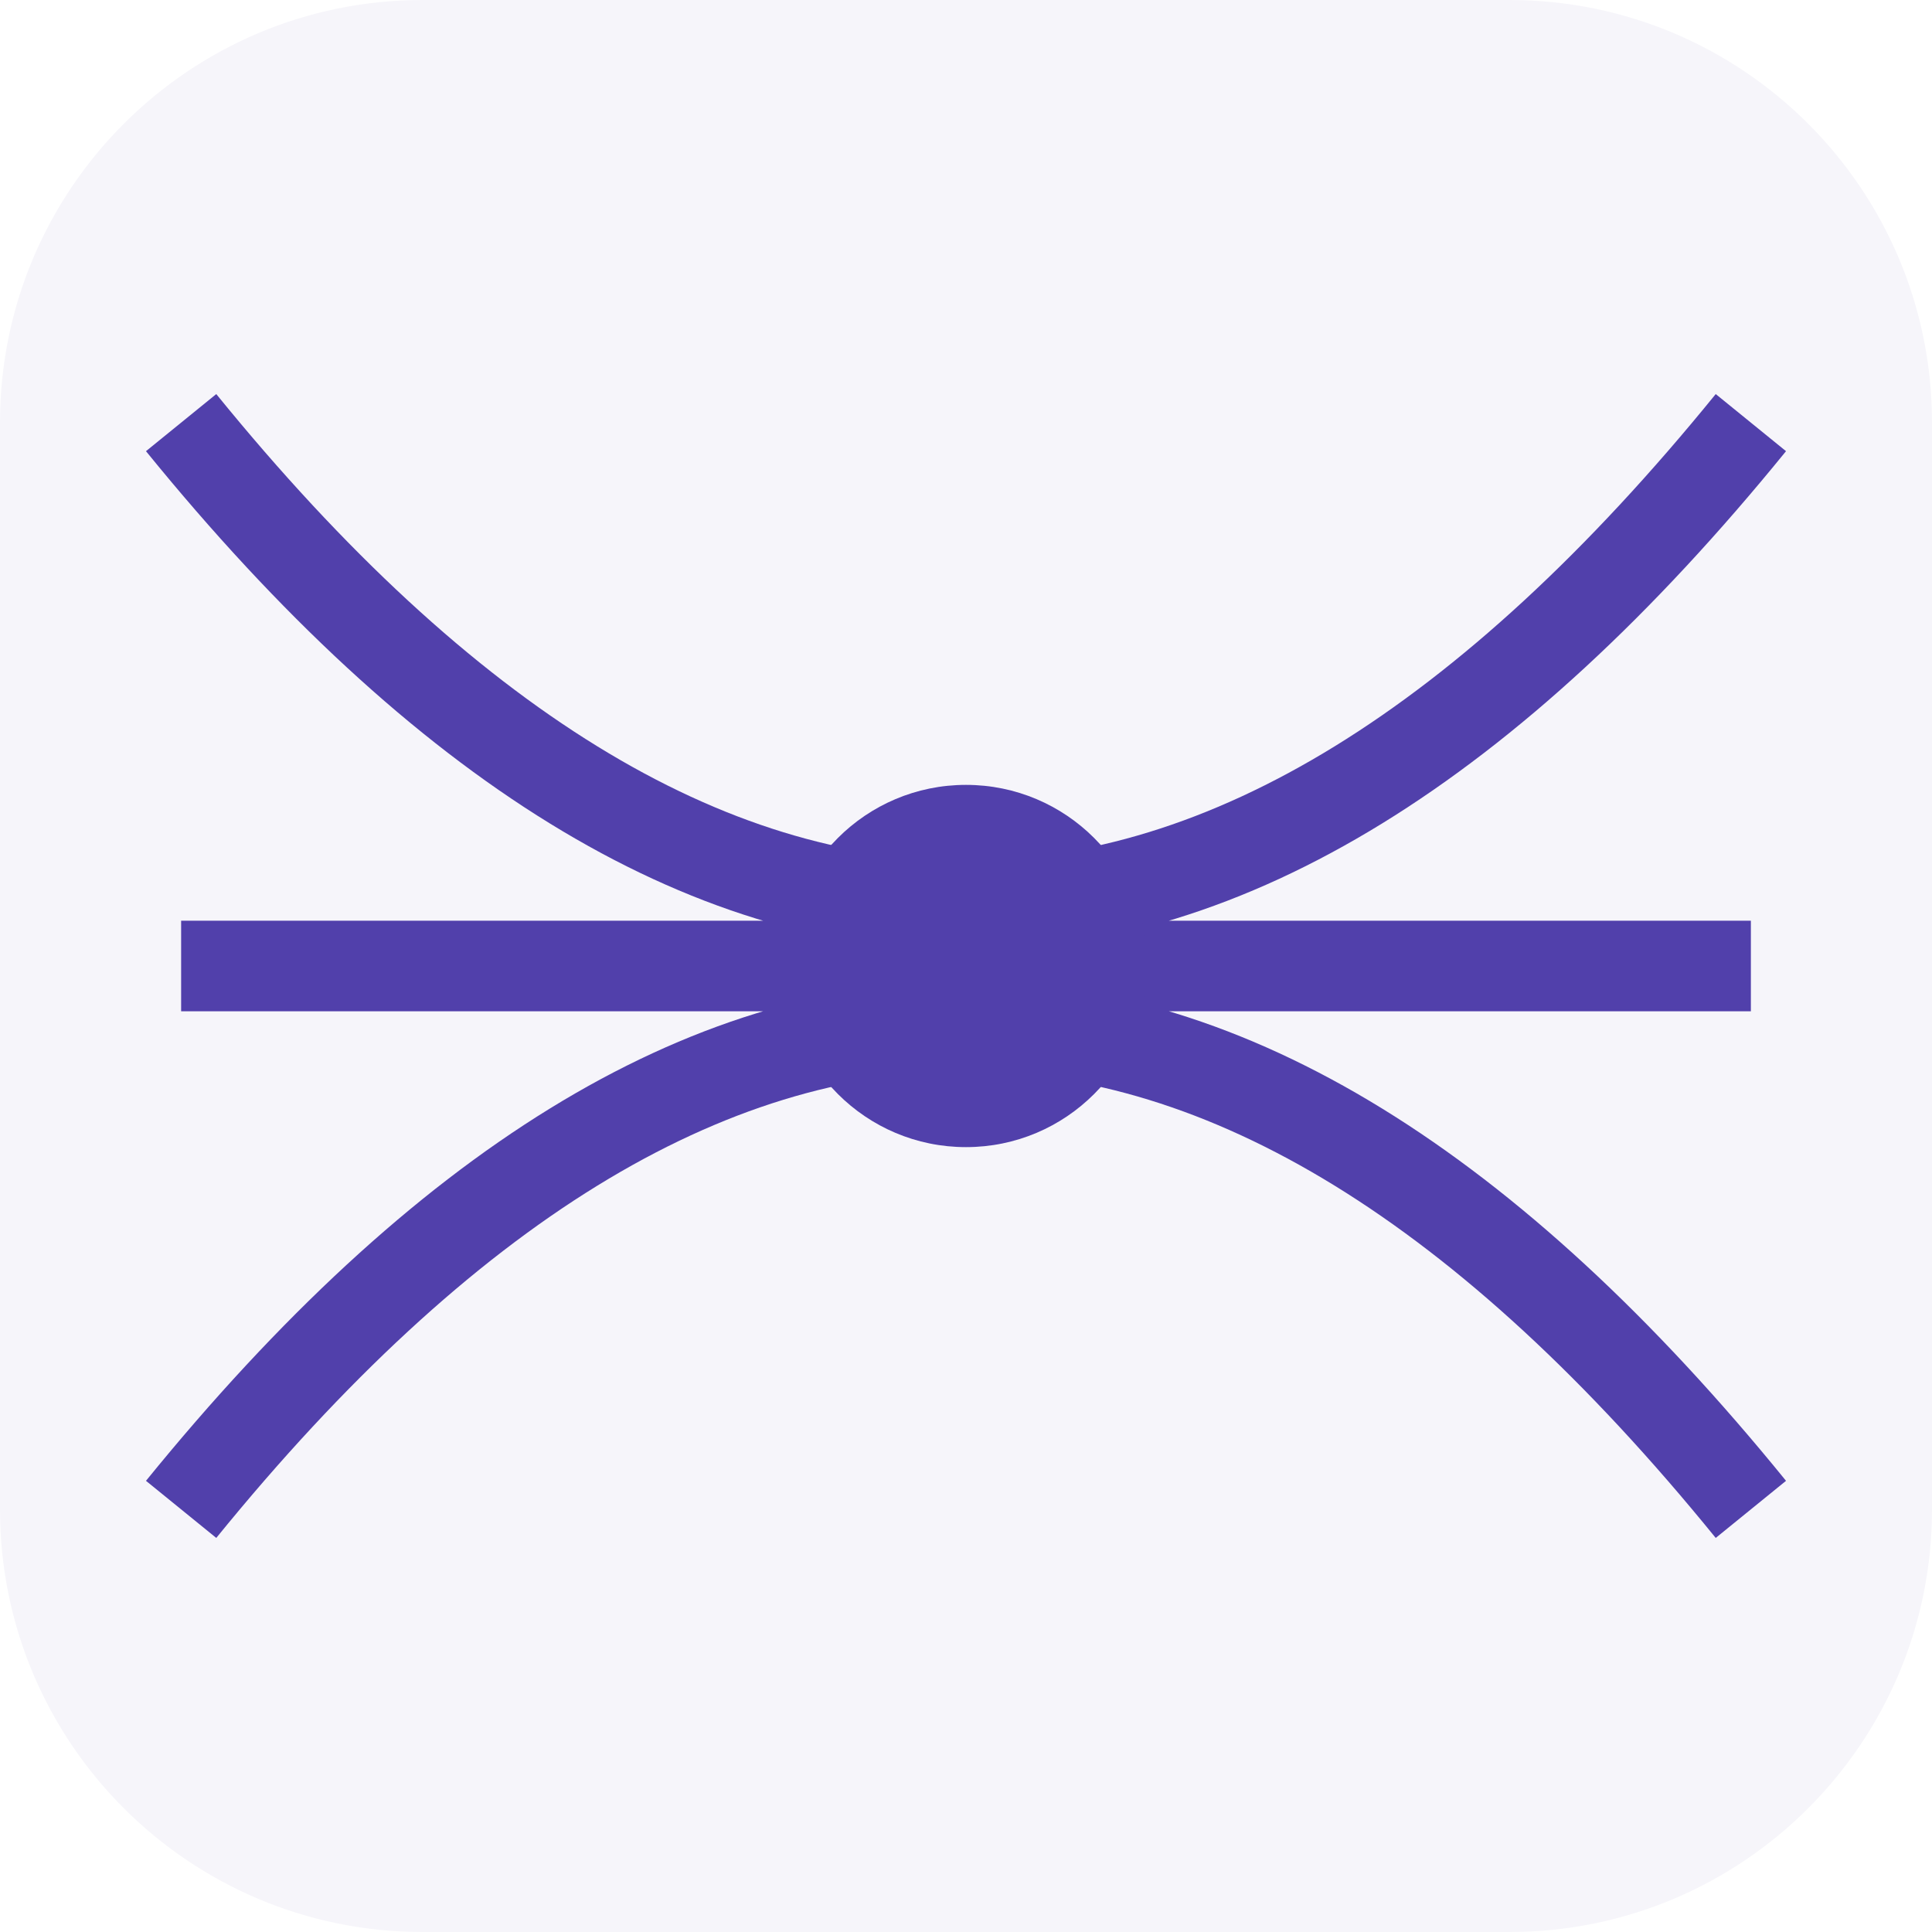
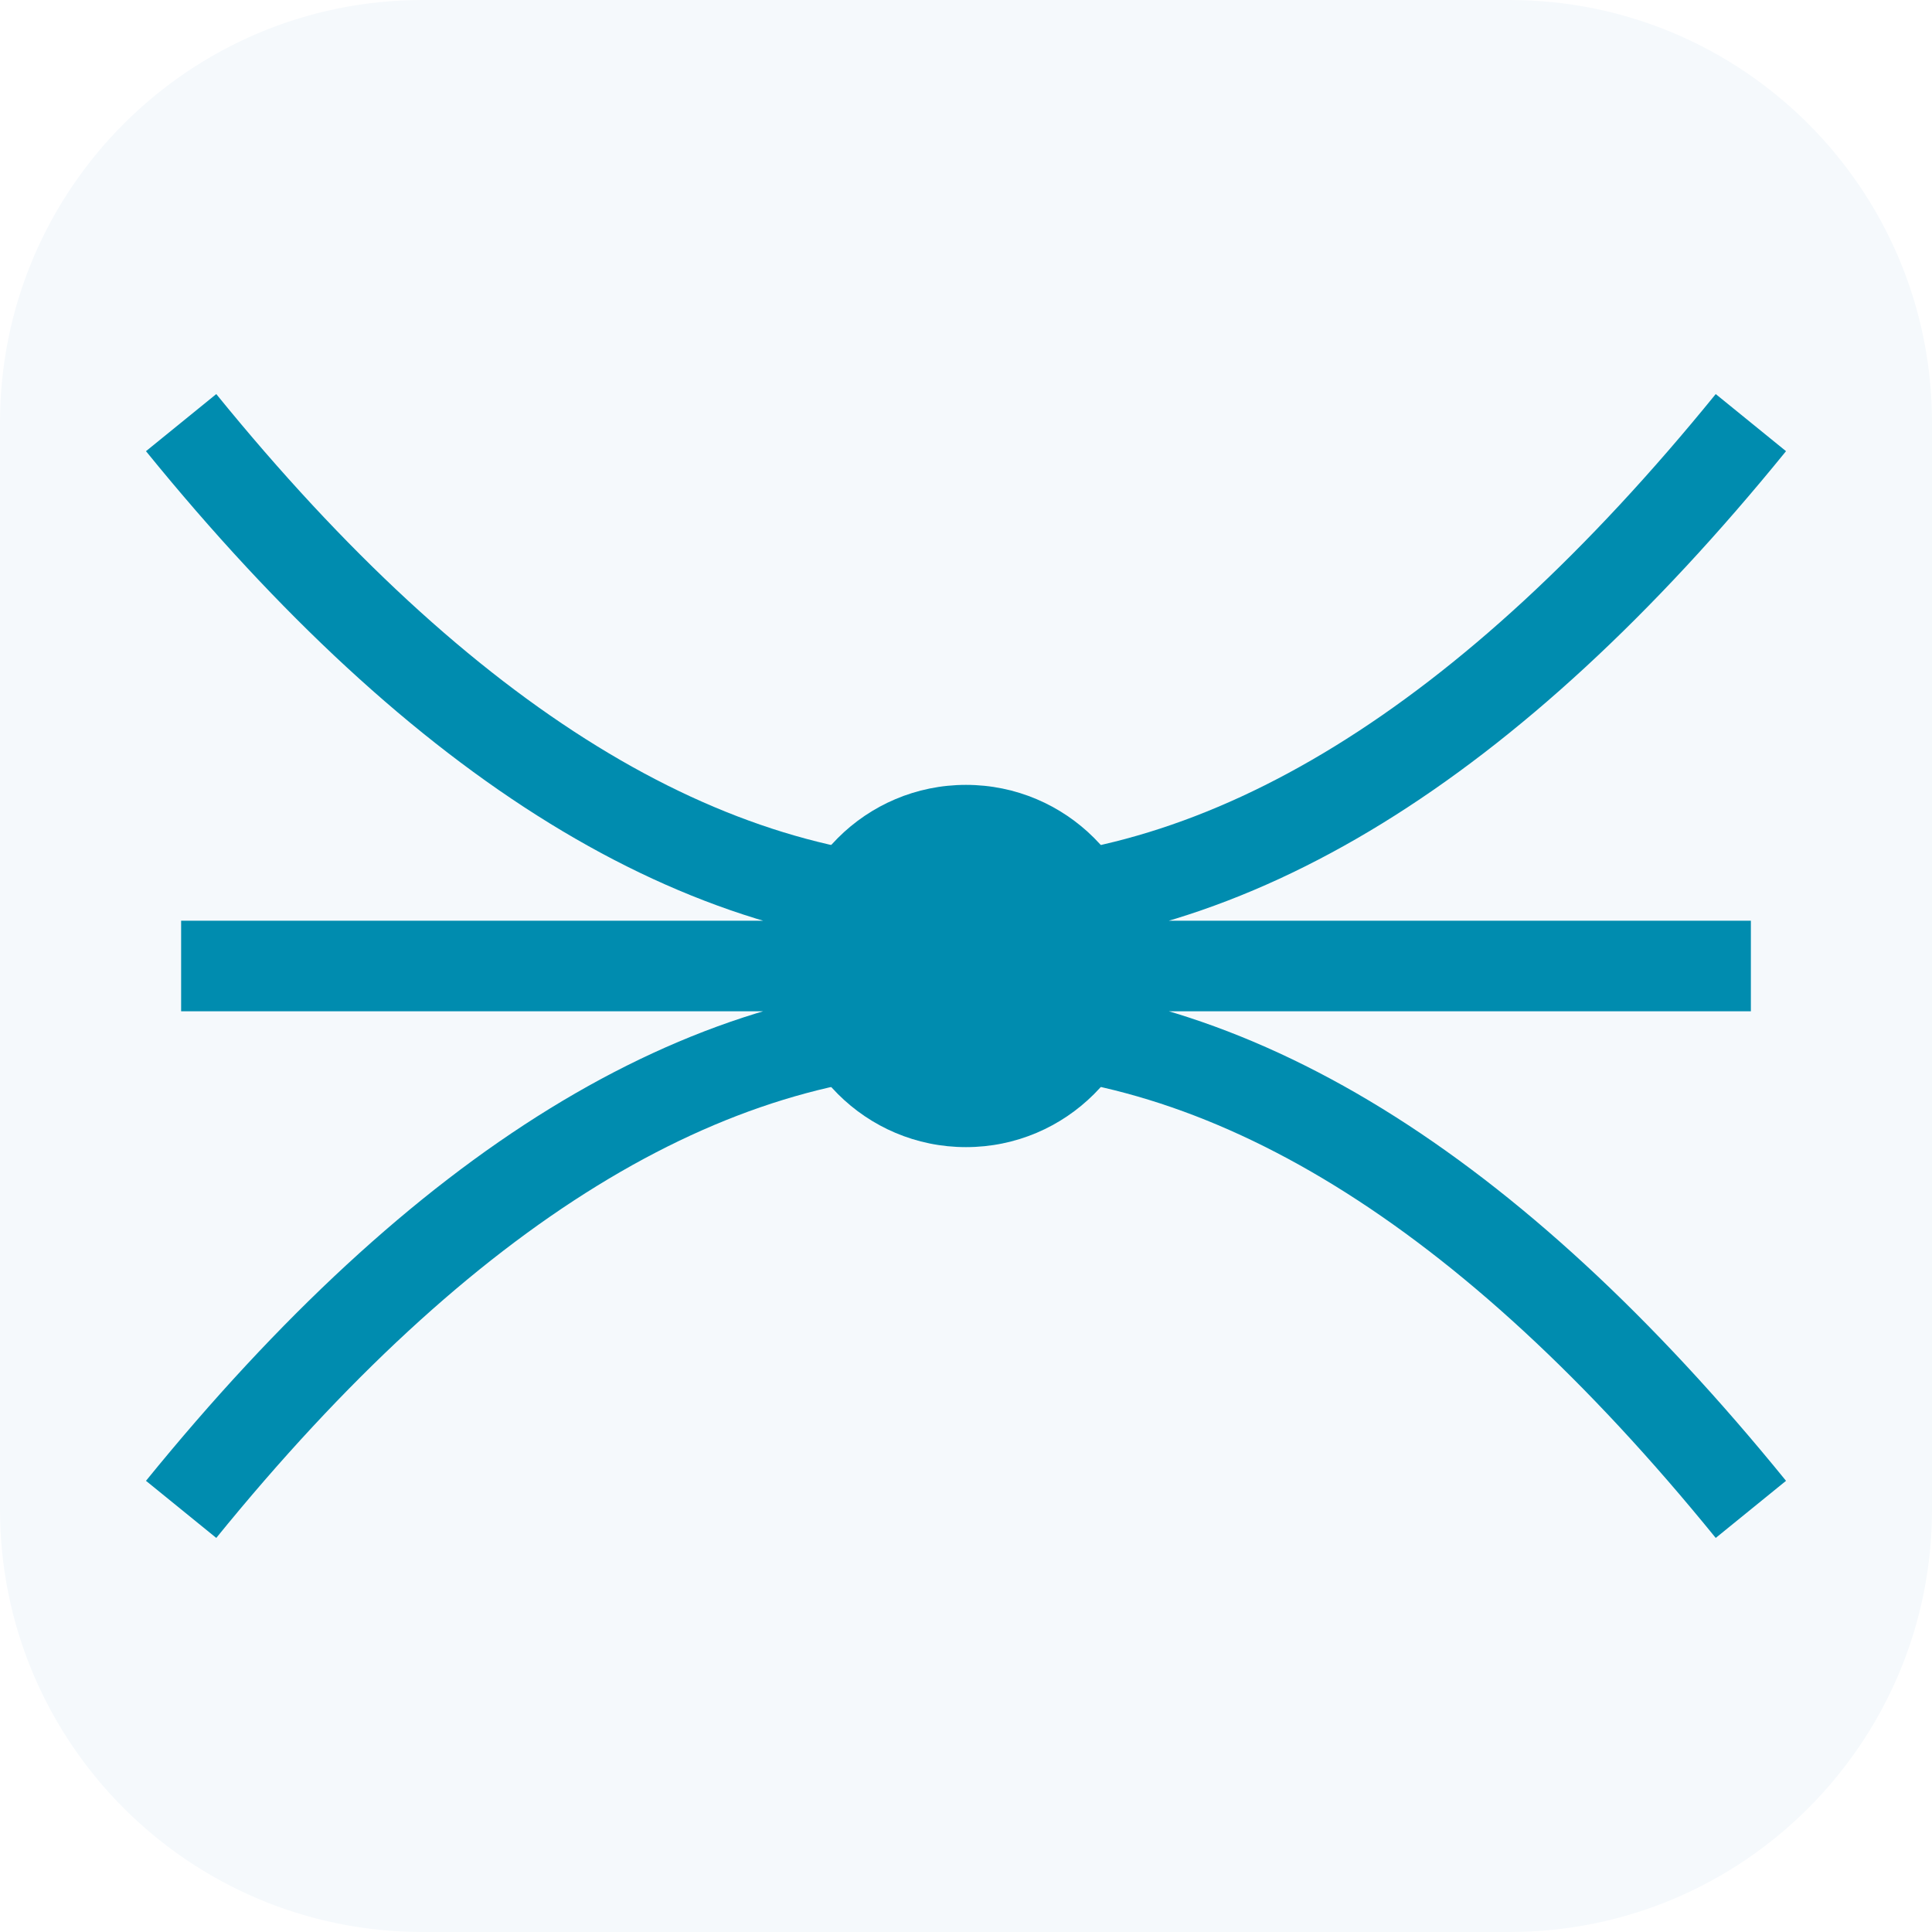
<svg xmlns="http://www.w3.org/2000/svg" viewBox="0 0 32 32">
-   <rect width="32" height="32" rx="7" fill="#f6f5fa" />
-   <path d="M3 7Q16 23 29 7M3 16H29M3 25Q16 9 29 25" stroke="#5140ab" stroke-width="1.5" fill="none" />
-   <circle cx="16" cy="16" r="3" fill="#5140ab" />
+   <rect width="32" height="32" rx="7" fill="#f5f9fc" />
+   <path d="M3 7Q16 23 29 7M3 16H29M3 25Q16 9 29 25" stroke="#008caf" stroke-width="1.5" fill="none" />
+   <circle cx="16" cy="16" r="3" fill="#008caf" />
</svg>
